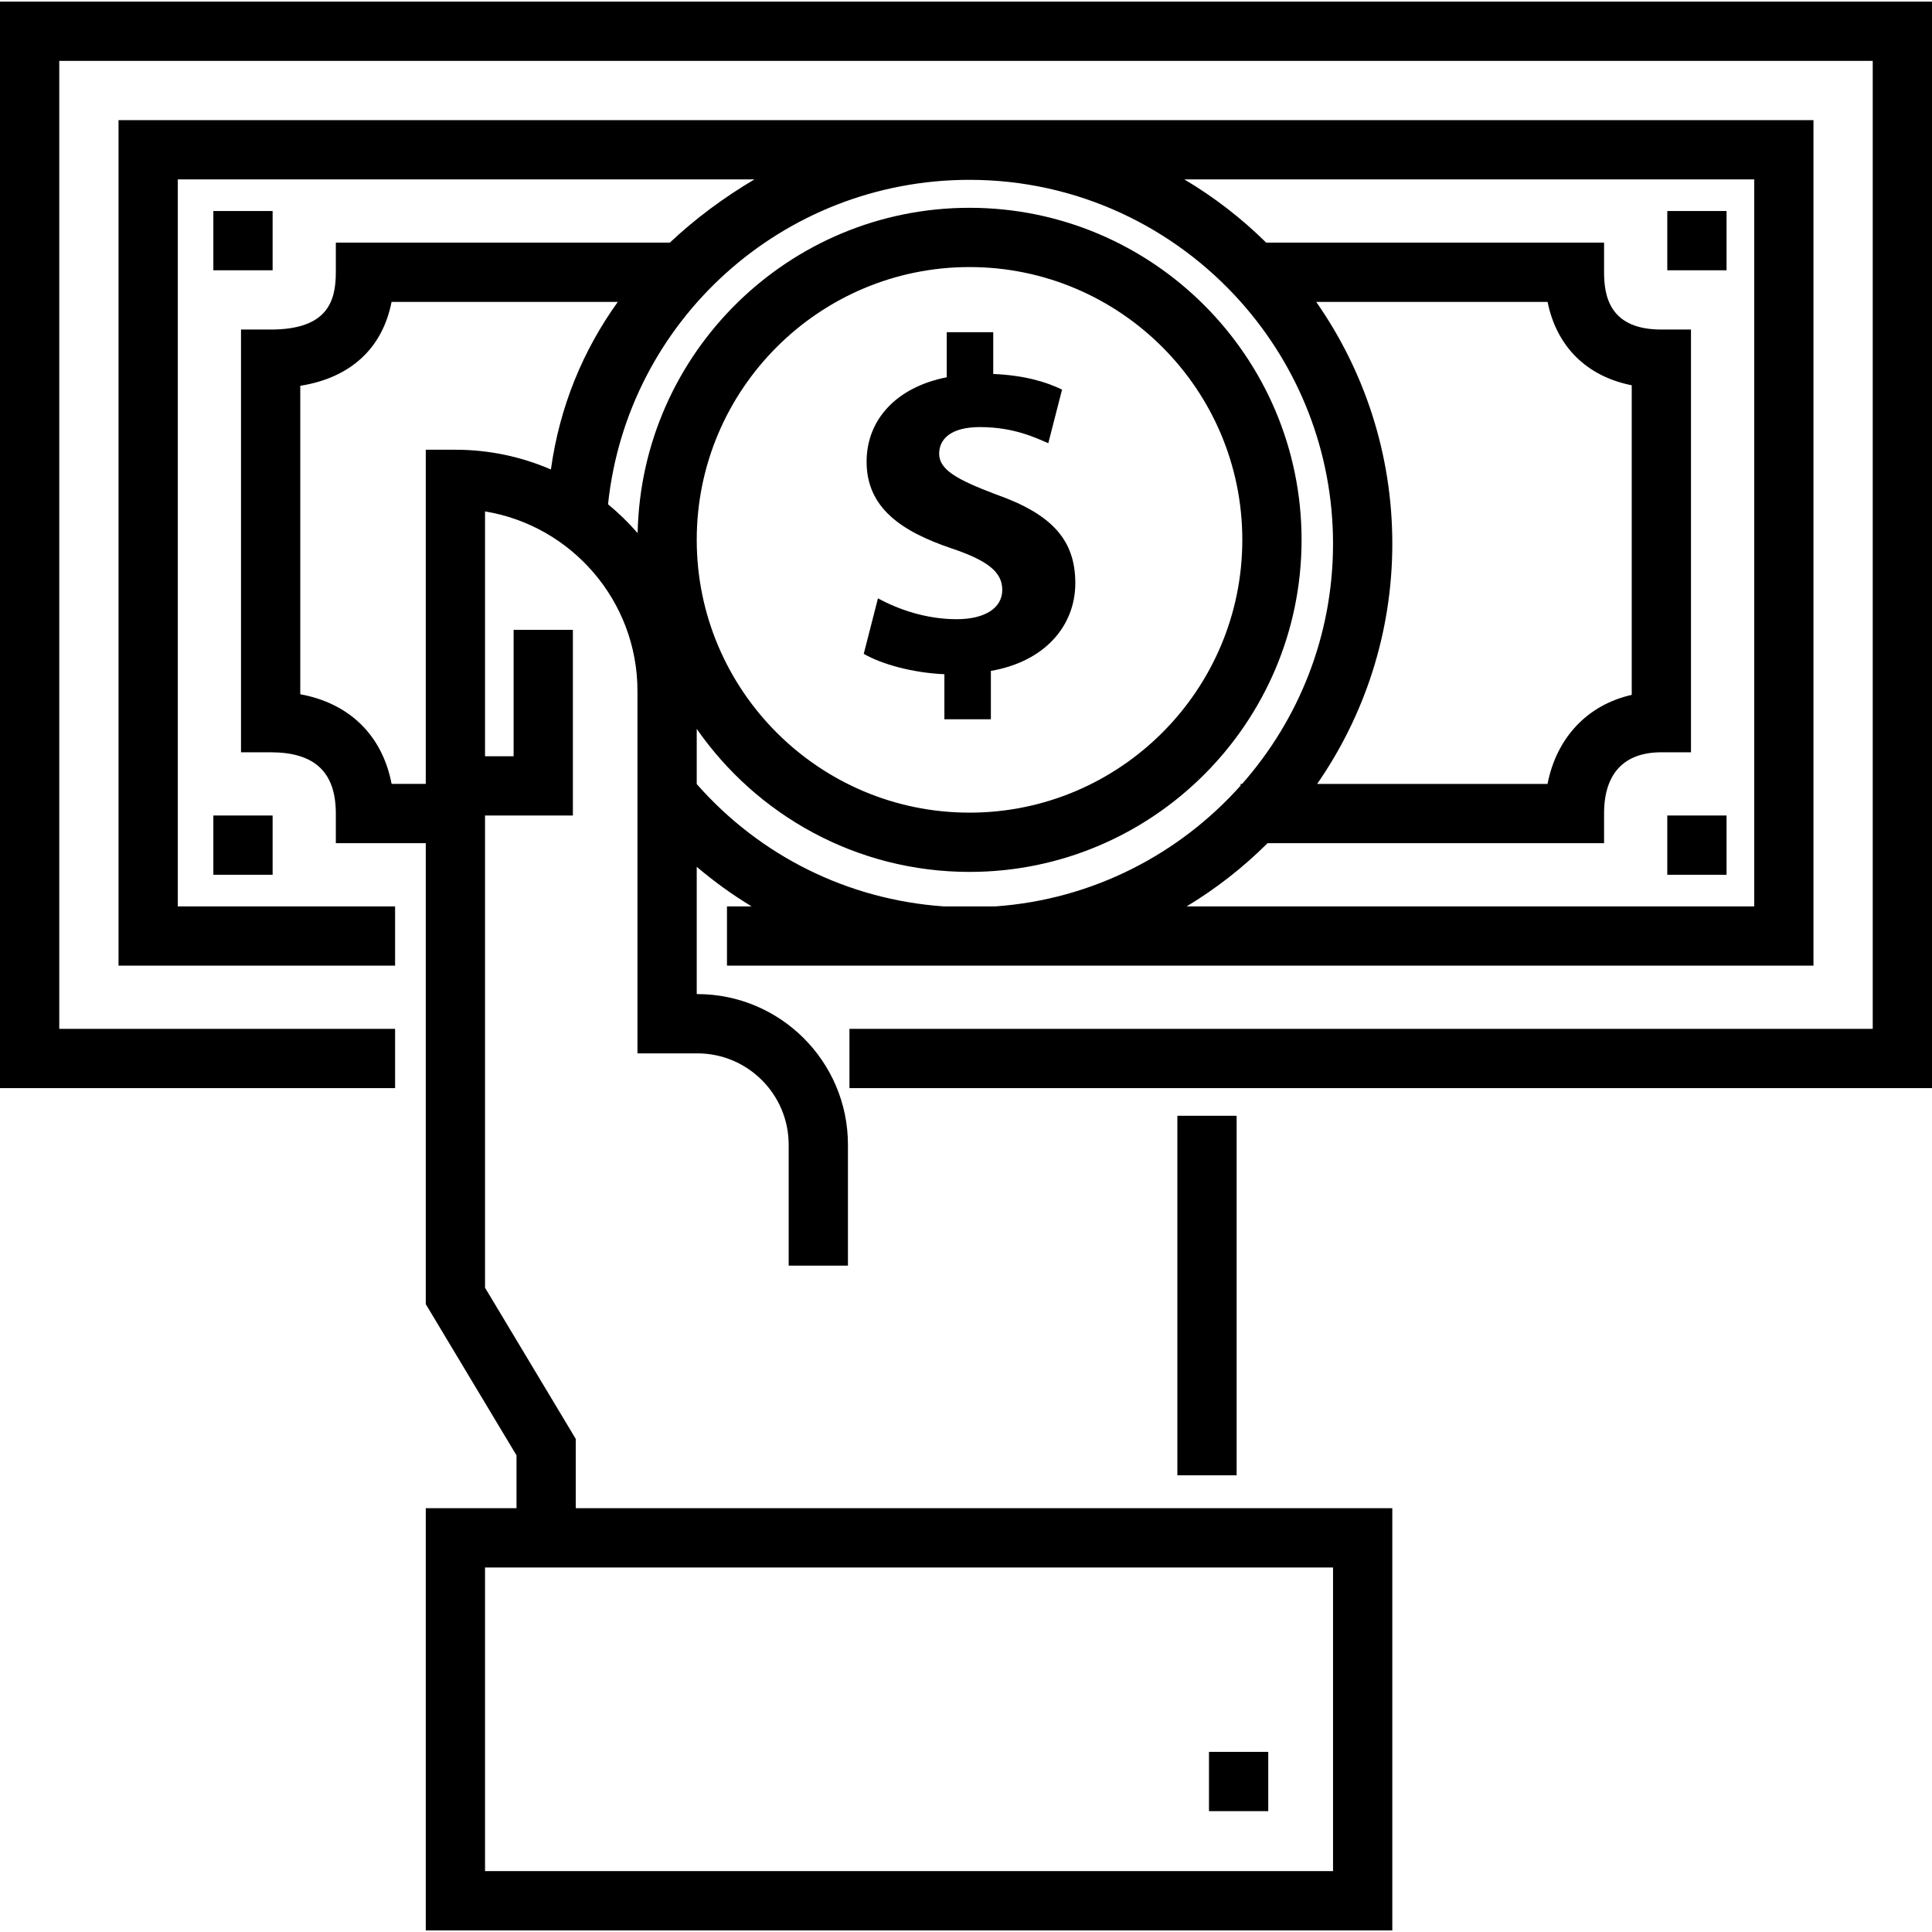
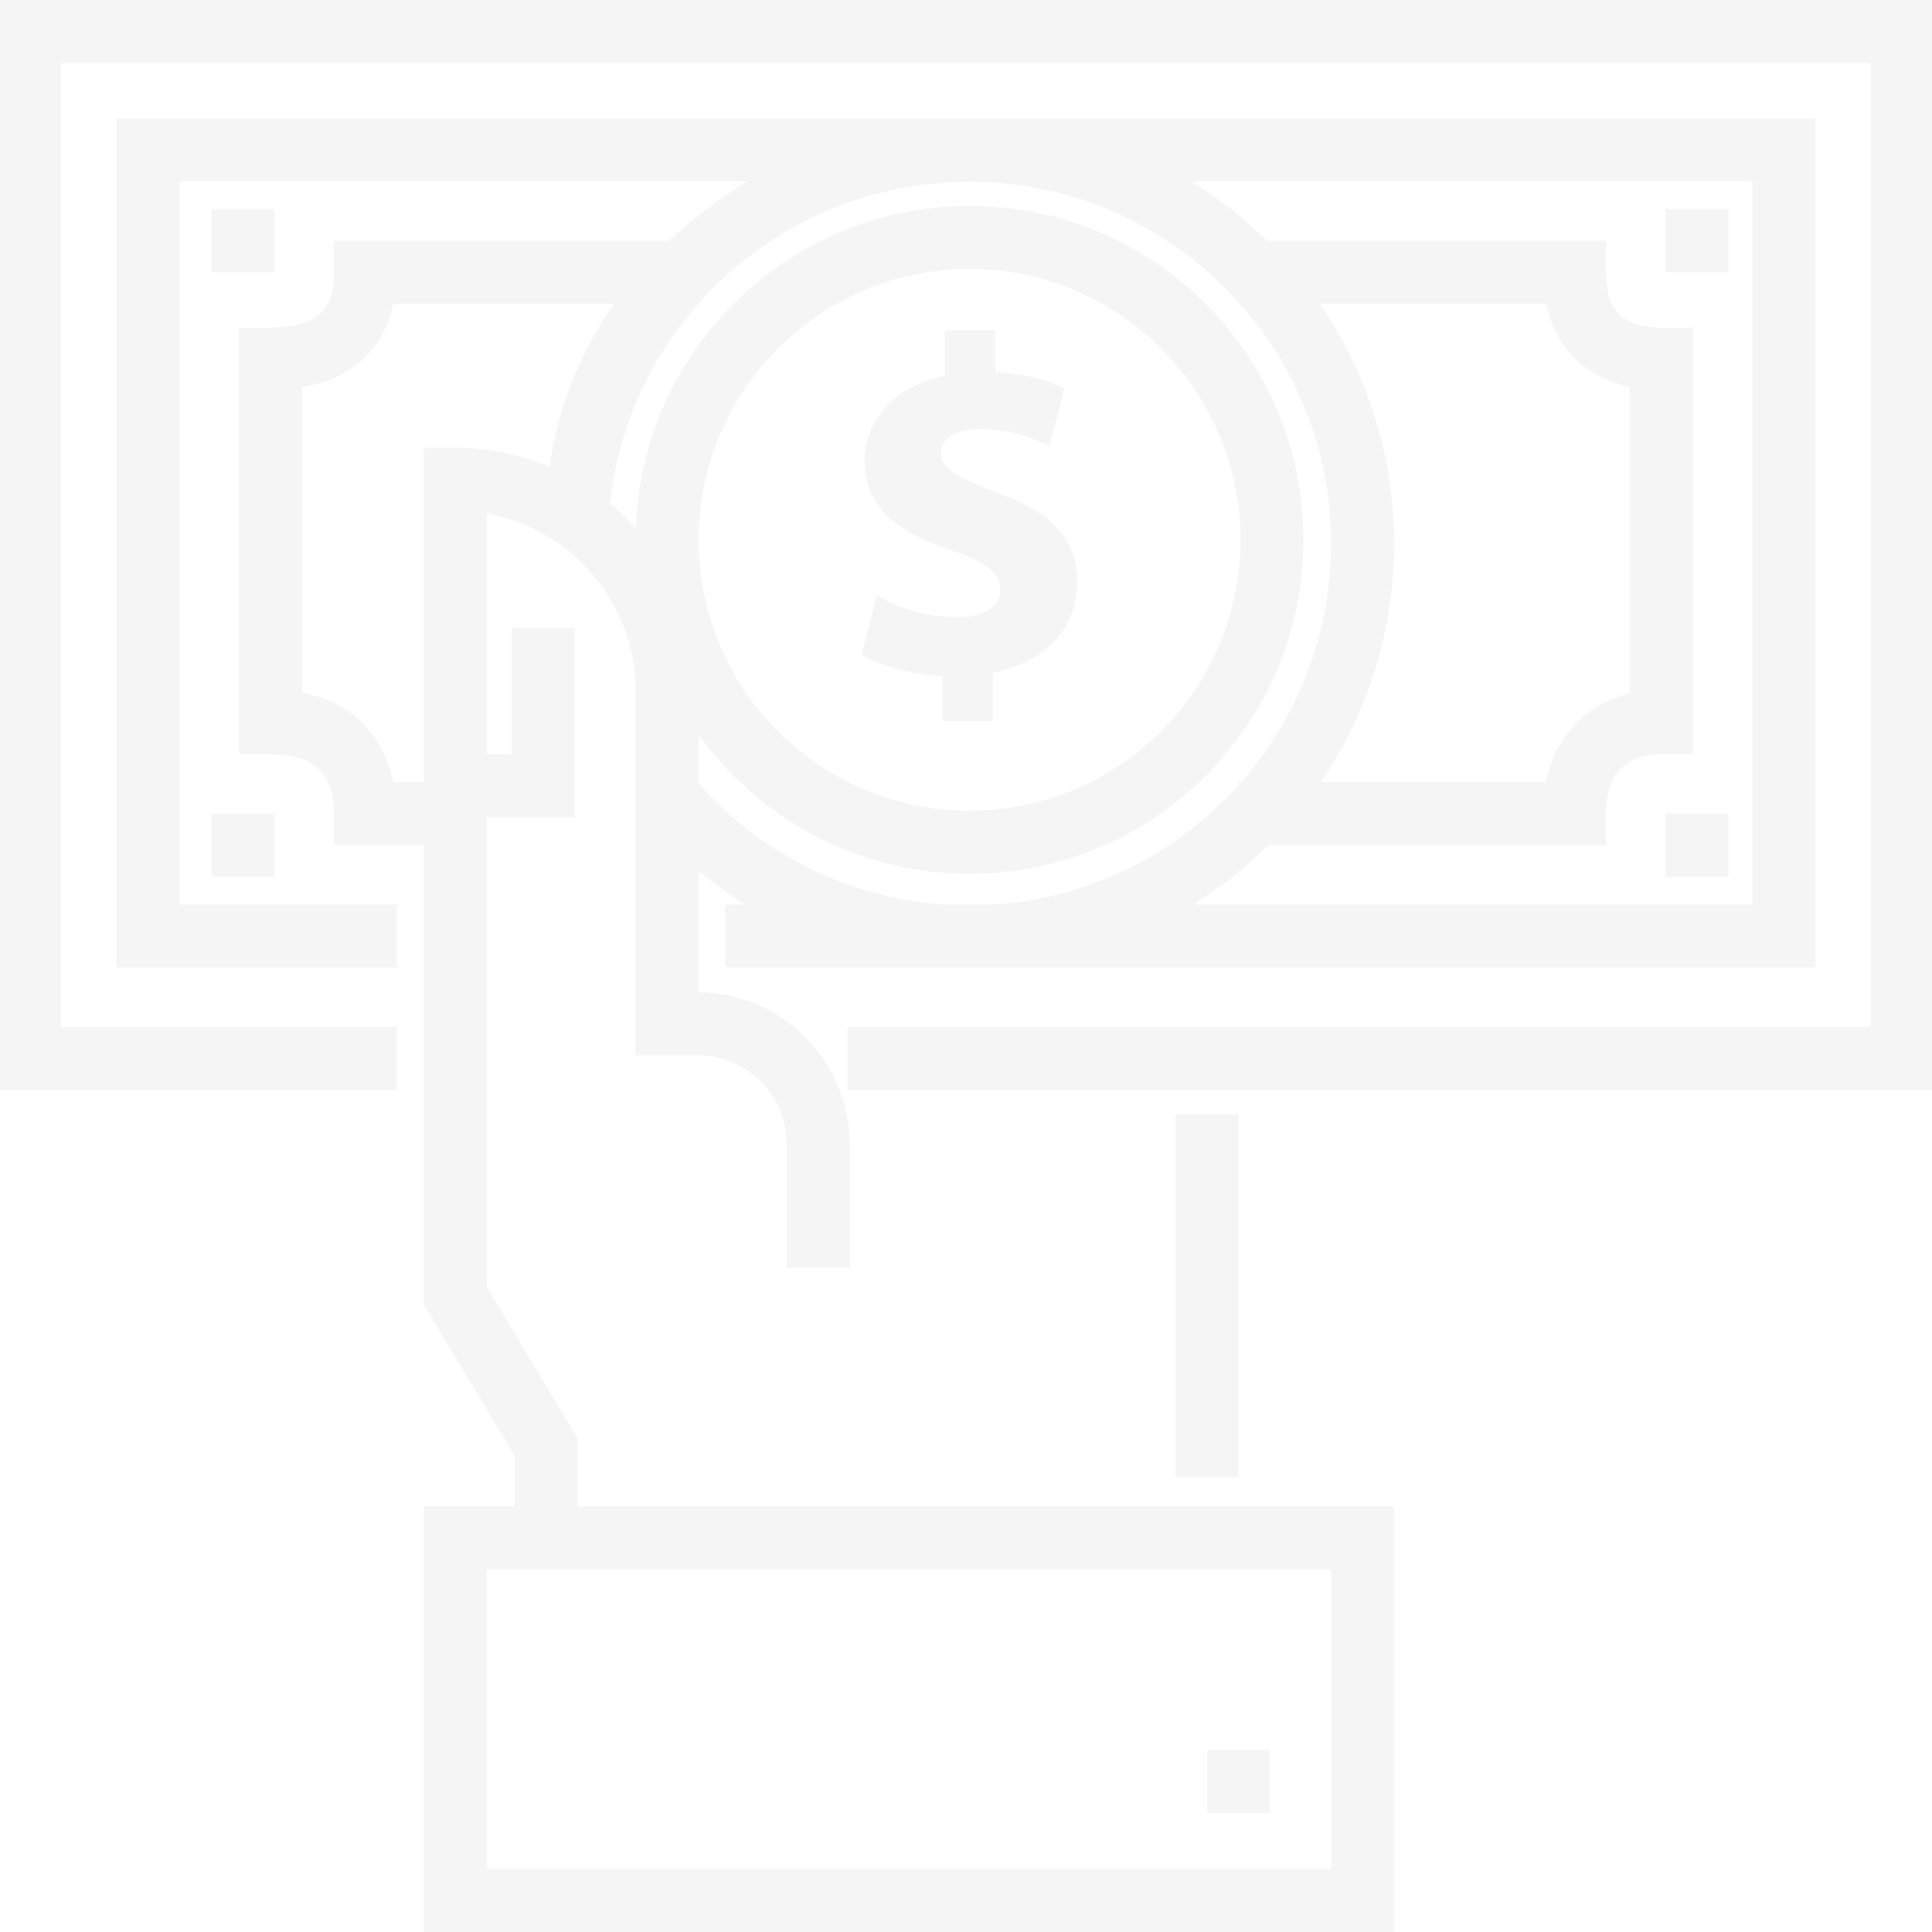
- <svg xmlns="http://www.w3.org/2000/svg" fill="#000000" version="1.1" id="Layer_1" viewBox="0 0 512 512" xml:space="preserve">
-   <g>
+ <svg xmlns="http://www.w3.org/2000/svg" fill="#f5f5f5" version="1.1" id="Layer_1" viewBox="0 0 512 512" xml:space="preserve" width="800px" height="800px" stroke="#f5f5f5">
+   <g id="SVGRepo_bgCarrier" stroke-width="0" />
+   <g id="SVGRepo_tracerCarrier" stroke-linecap="round" stroke-linejoin="round" />
+   <g id="SVGRepo_iconCarrier">
    <g>
-       <rect x="312.016" y="295.693" width="15.706" height="95.28" />
+       <g>
+         <rect x="312.016" y="295.693" width="15.706" height="95.28" />
+       </g>
    </g>
-   </g>
-   <g>
    <g>
-       <rect x="320.393" y="464.266" width="15.706" height="15.706" />
+       <g>
+         <rect x="320.393" y="464.266" width="15.706" height="15.706" />
+       </g>
    </g>
-   </g>
-   <g>
    <g>
-       <polygon points="0,0.428 0,288.363 104.703,288.363 104.703,272.657 15.706,272.657 15.706,16.134 496.294,16.134     496.294,272.657 225.112,272.657 225.112,288.363 512,288.363 512,0.428   " />
+       <g>
+         <polygon points="0,0.428 0,288.363 104.703,288.363 104.703,272.657 15.706,272.657 15.706,16.134 496.294,16.134 496.294,272.657 225.112,272.657 225.112,288.363 512,288.363 512,0.428 " />
+       </g>
    </g>
-   </g>
-   <g>
    <g>
-       <path d="M192.654,255.905h287.935V31.839H31.411v224.065h73.292v-15.706H47.117V47.545h152.811    c-8.206,4.861-15.73,10.458-22.409,16.753H88.998v7.853c0,7.778-2.275,15.182-17.276,15.182h-7.853v112.033h7.853    c11.486,0,17.276,5.068,17.276,16.229v7.853h23.836v122.158l24.044,40.072v14.016h-24.044v111.88h256.141v-111.88H152.583v-18.365    l-24.044-40.072V216.117h23.281v-49.211h-15.706v33.505h-7.575v-64.883c22.883,3.76,40.396,23.678,40.396,47.61v96.012h15.867    c13.347,0,24.205,10.859,24.205,24.205v32.058h15.706v-32.058c0-22.008-17.904-39.911-39.911-39.911h-0.161v-33.73    c4.588,3.891,9.441,7.408,14.544,10.484h-6.53V255.905z M353.268,415.397v80.469H128.539v-80.469H353.268z M464.883,47.545    v192.654h-150.41c7.821-4.704,15.017-10.346,21.448-16.753h89.174v-7.853c0-10.698,5.379-16.229,15.182-16.229h7.853V87.332    h-7.853c-13.627,0-15.182-8.752-15.182-15.182v-7.853h-89.543c-6.507-6.421-13.784-12.063-21.693-16.753H464.883z     M349.062,207.741c12.544-18.104,19.914-40.053,19.914-63.688c0-23.794-7.469-45.877-20.168-64.05h61.314    c2.388,11.835,10.37,19.742,22.305,22.097v82.047c-11.71,2.64-19.901,11.29-22.317,23.595H349.062z M145.996,124.418    c-7.767-3.361-16.323-5.233-25.311-5.233h-7.852v88.556h-9.052c-2.459-12.842-11.149-21.372-24.207-23.758v-81.741    c13.316-2.121,21.768-9.897,24.196-22.239h59.955C154.53,92.815,148.314,107.678,145.996,124.418z M184.641,207.787v-14.631    c15.905,22.886,42.371,37.909,72.292,37.909c48.522,0,87.997-39.475,87.997-87.998c0-48.523-39.475-87.998-87.997-87.998    c-47.924,0-86.996,38.515-87.953,86.215c-2.397-2.761-5.015-5.323-7.845-7.64c5.103-48.534,46.118-85.986,95.798-85.986    c28.52,0,54.181,12.497,71.835,32.288v0.058h0.05c15.198,17.065,24.449,39.538,24.449,64.11c0,24.372-9.115,46.644-24.093,63.628    h-0.406v0.455c-16.216,18.157-39.177,30.168-64.92,32.003h-13.798C224.743,238.424,201.444,226.89,184.641,207.787z     M184.641,143.067c0-39.862,32.431-72.293,72.293-72.293c39.862,0,72.291,32.431,72.291,72.293    c0,39.862-32.43,72.292-72.291,72.292C217.072,215.359,184.641,182.928,184.641,143.067z" />
+       <g>
+         <path d="M192.654,255.905h287.935V31.839H31.411v224.065h73.292v-15.706H47.117V47.545h152.811 c-8.206,4.861-15.73,10.458-22.409,16.753H88.998v7.853c0,7.778-2.275,15.182-17.276,15.182h-7.853v112.033h7.853 c11.486,0,17.276,5.068,17.276,16.229v7.853h23.836v122.158l24.044,40.072v14.016h-24.044v111.88h256.141v-111.88H152.583v-18.365 l-24.044-40.072V216.117h23.281v-49.211h-15.706v33.505h-7.575v-64.883c22.883,3.76,40.396,23.678,40.396,47.61v96.012h15.867 c13.347,0,24.205,10.859,24.205,24.205v32.058h15.706v-32.058c0-22.008-17.904-39.911-39.911-39.911h-0.161v-33.73 c4.588,3.891,9.441,7.408,14.544,10.484h-6.53V255.905z M353.268,415.397v80.469H128.539v-80.469H353.268z M464.883,47.545 v192.654h-150.41c7.821-4.704,15.017-10.346,21.448-16.753h89.174v-7.853c0-10.698,5.379-16.229,15.182-16.229h7.853V87.332 h-7.853c-13.627,0-15.182-8.752-15.182-15.182v-7.853h-89.543c-6.507-6.421-13.784-12.063-21.693-16.753H464.883z M349.062,207.741c12.544-18.104,19.914-40.053,19.914-63.688c0-23.794-7.469-45.877-20.168-64.05h61.314 c2.388,11.835,10.37,19.742,22.305,22.097v82.047c-11.71,2.64-19.901,11.29-22.317,23.595H349.062z M145.996,124.418 c-7.767-3.361-16.323-5.233-25.311-5.233h-7.852v88.556h-9.052c-2.459-12.842-11.149-21.372-24.207-23.758v-81.741 c13.316-2.121,21.768-9.897,24.196-22.239h59.955C154.53,92.815,148.314,107.678,145.996,124.418z M184.641,207.787v-14.631 c15.905,22.886,42.371,37.909,72.292,37.909c48.522,0,87.997-39.475,87.997-87.998c0-48.523-39.475-87.998-87.997-87.998 c-47.924,0-86.996,38.515-87.953,86.215c-2.397-2.761-5.015-5.323-7.845-7.64c5.103-48.534,46.118-85.986,95.798-85.986 c28.52,0,54.181,12.497,71.835,32.288v0.058h0.05c15.198,17.065,24.449,39.538,24.449,64.11c0,24.372-9.115,46.644-24.093,63.628 h-0.406v0.455c-16.216,18.157-39.177,30.168-64.92,32.003h-13.798C224.743,238.424,201.444,226.89,184.641,207.787z M184.641,143.067c0-39.862,32.431-72.293,72.293-72.293c39.862,0,72.291,32.431,72.291,72.293 c0,39.862-32.43,72.292-72.291,72.292C217.072,215.359,184.641,182.928,184.641,143.067z" />
+       </g>
    </g>
-   </g>
-   <g>
    <g>
-       <path d="M263.977,131.035c-10.683-4.024-15.09-6.66-15.09-10.817c0-3.514,2.646-7.036,10.817-7.036    c9.047,0,14.831,2.888,18.103,4.273l3.647-14.205c-4.148-2.011-9.807-3.772-18.236-4.148V88.035h-12.319v11.944    c-13.446,2.645-21.241,11.317-21.241,22.376c0,12.201,9.173,18.486,22.626,23.011c9.306,3.146,13.329,6.16,13.329,10.933    c0,5.033-4.907,7.796-12.068,7.796c-8.171,0-15.59-2.637-20.874-5.533l-3.772,14.714c4.782,2.763,12.953,5.025,21.374,5.401    v11.942h12.319v-12.82c14.455-2.512,22.376-12.068,22.376-23.261C284.968,143.228,278.934,136.31,263.977,131.035z" />
+       <g>
+         <path d="M263.977,131.035c-10.683-4.024-15.09-6.66-15.09-10.817c0-3.514,2.646-7.036,10.817-7.036 c9.047,0,14.831,2.888,18.103,4.273l3.647-14.205c-4.148-2.011-9.807-3.772-18.236-4.148V88.035h-12.319v11.944 c-13.446,2.645-21.241,11.317-21.241,22.376c0,12.201,9.173,18.486,22.626,23.011c9.306,3.146,13.329,6.16,13.329,10.933 c0,5.033-4.907,7.796-12.068,7.796c-8.171,0-15.59-2.637-20.874-5.533l-3.772,14.714c4.782,2.763,12.953,5.025,21.374,5.401 v11.942h12.319v-12.82c14.455-2.512,22.376-12.068,22.376-23.261C284.968,143.228,278.934,136.31,263.977,131.035z" />
+       </g>
    </g>
-   </g>
-   <g>
    <g>
-       <rect x="441.849" y="55.922" width="15.706" height="15.706" />
+       <g>
+         <rect x="441.849" y="55.922" width="15.706" height="15.706" />
+       </g>
    </g>
-   </g>
-   <g>
    <g>
-       <rect x="441.849" y="216.118" width="15.706" height="15.706" />
+       <g>
+         <rect x="441.849" y="216.118" width="15.706" height="15.706" />
+       </g>
    </g>
-   </g>
-   <g>
    <g>
-       <rect x="56.54" y="55.922" width="15.706" height="15.706" />
+       <g>
+         <rect x="56.54" y="55.922" width="15.706" height="15.706" />
+       </g>
    </g>
-   </g>
-   <g>
    <g>
-       <rect x="56.54" y="216.118" width="15.706" height="15.706" />
+       <g>
+         <rect x="56.54" y="216.118" width="15.706" height="15.706" />
+       </g>
    </g>
  </g>
</svg>
